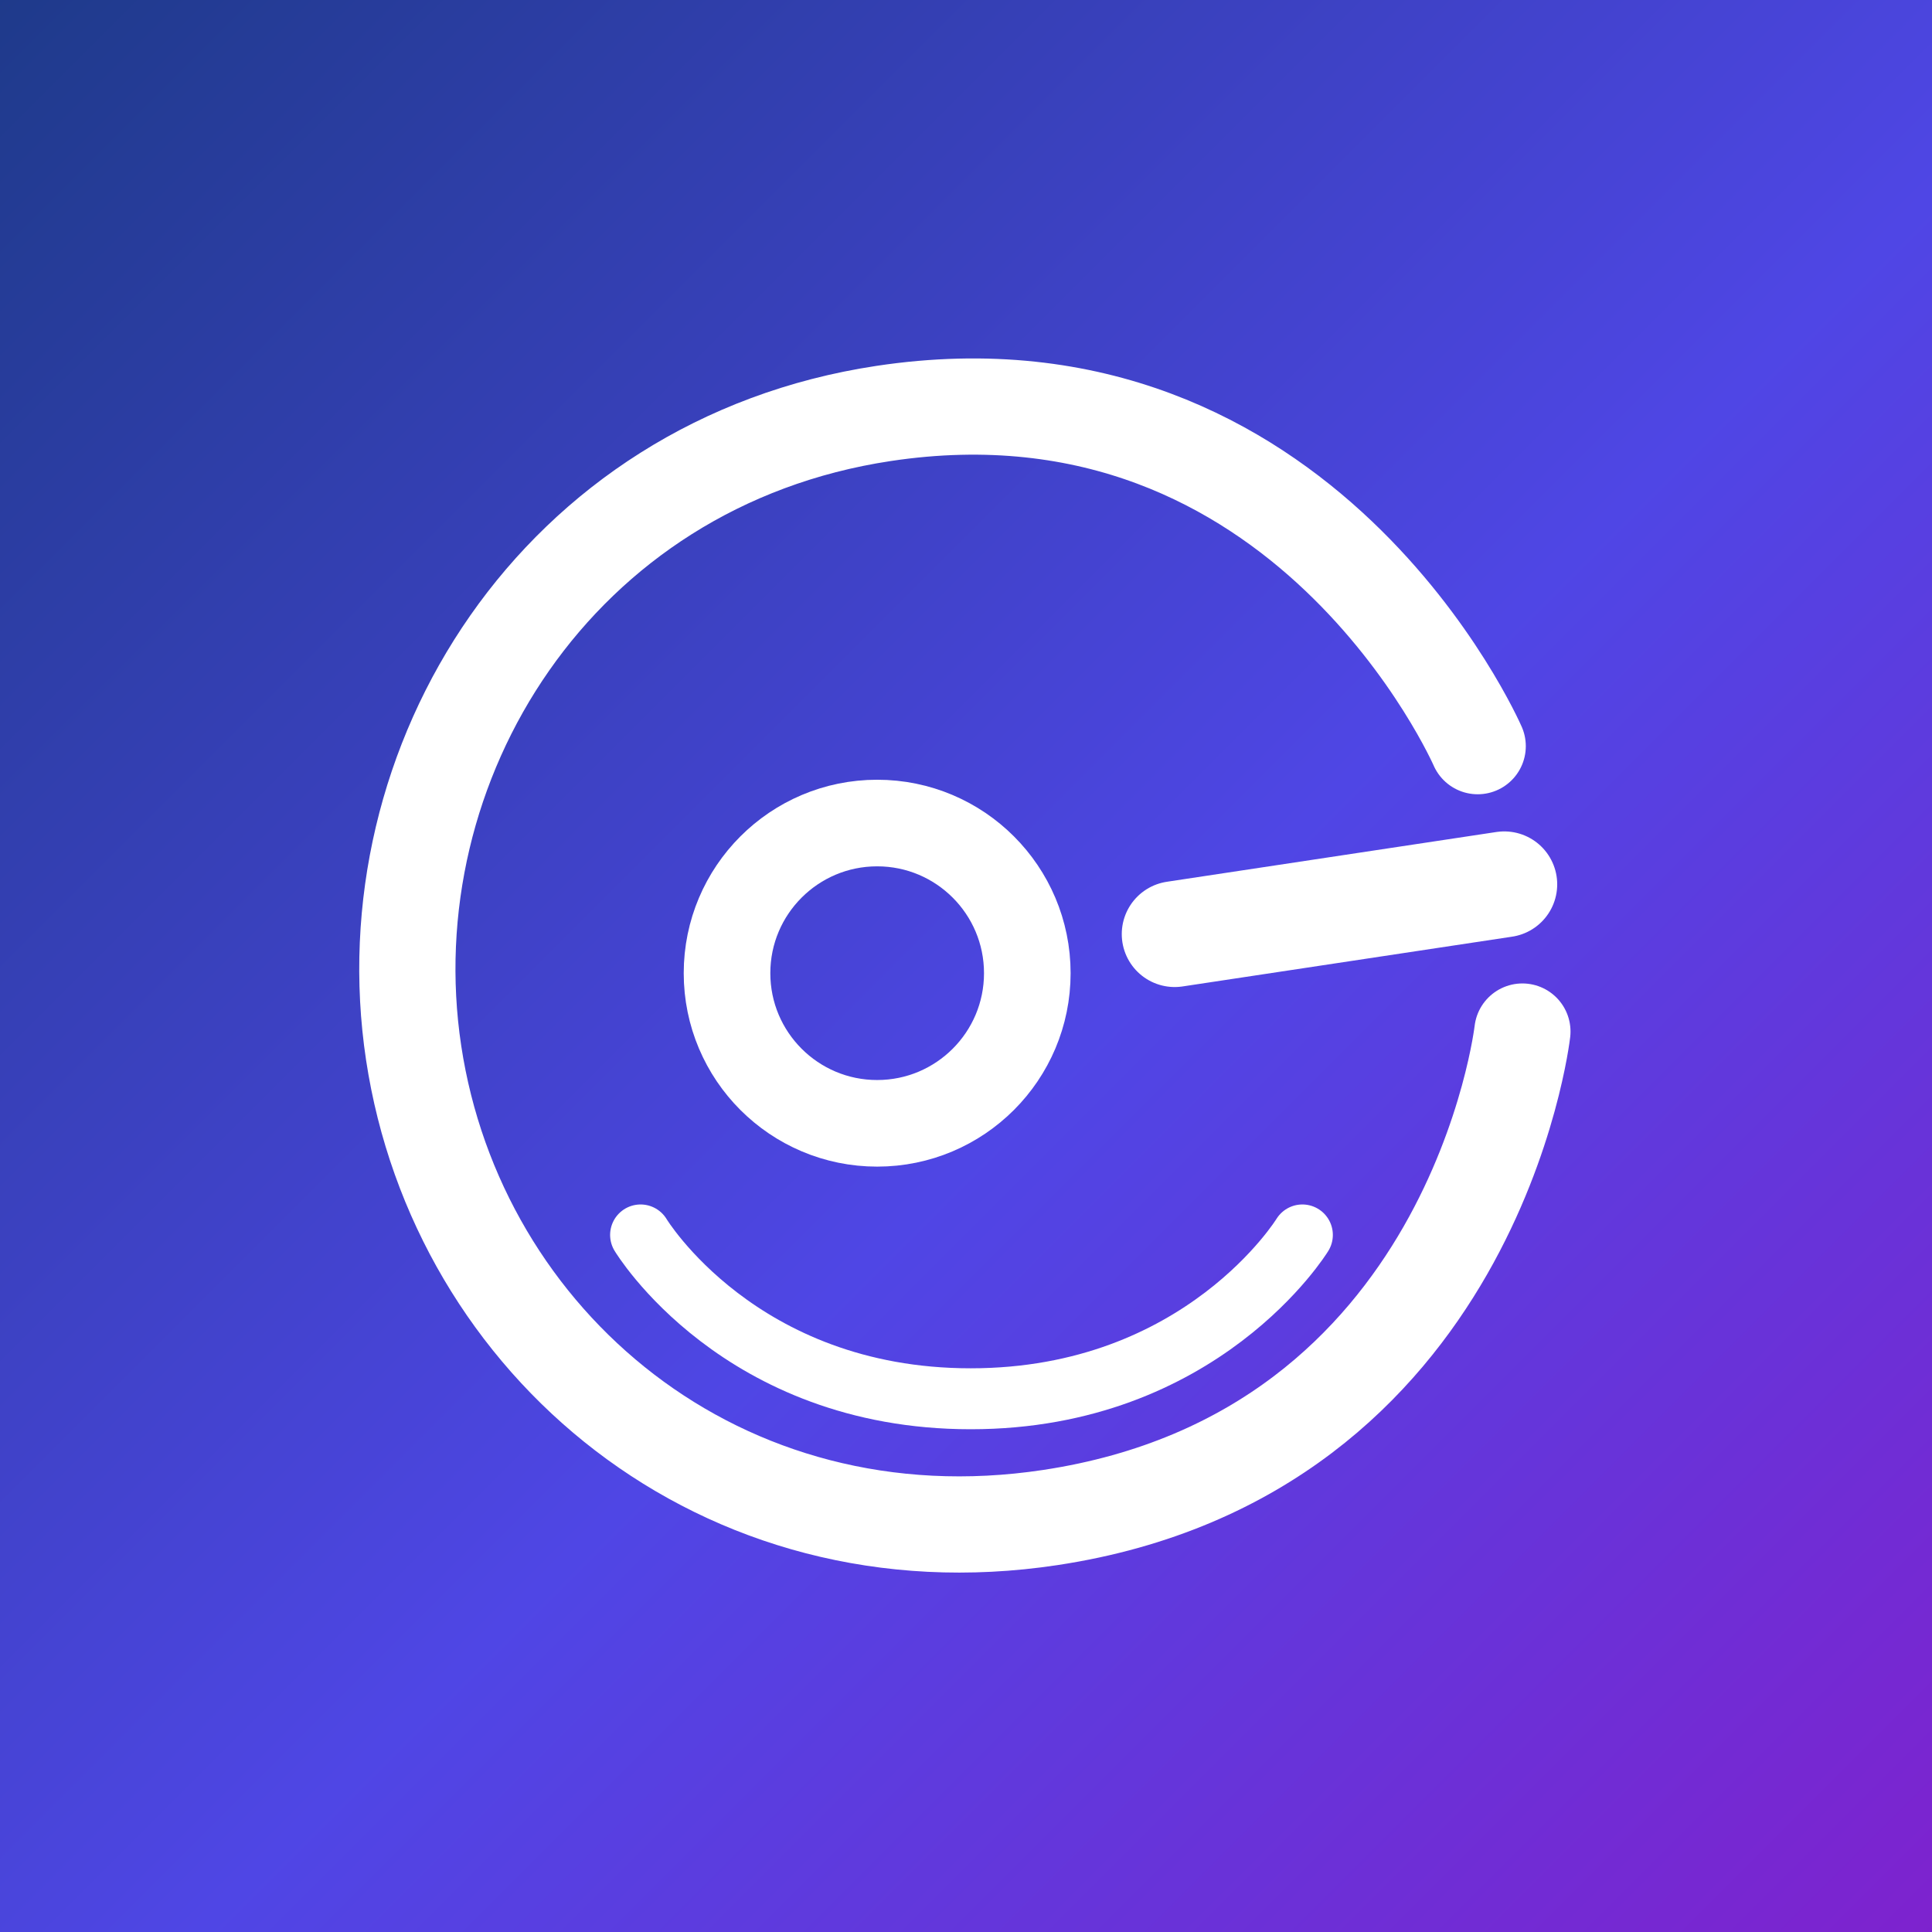
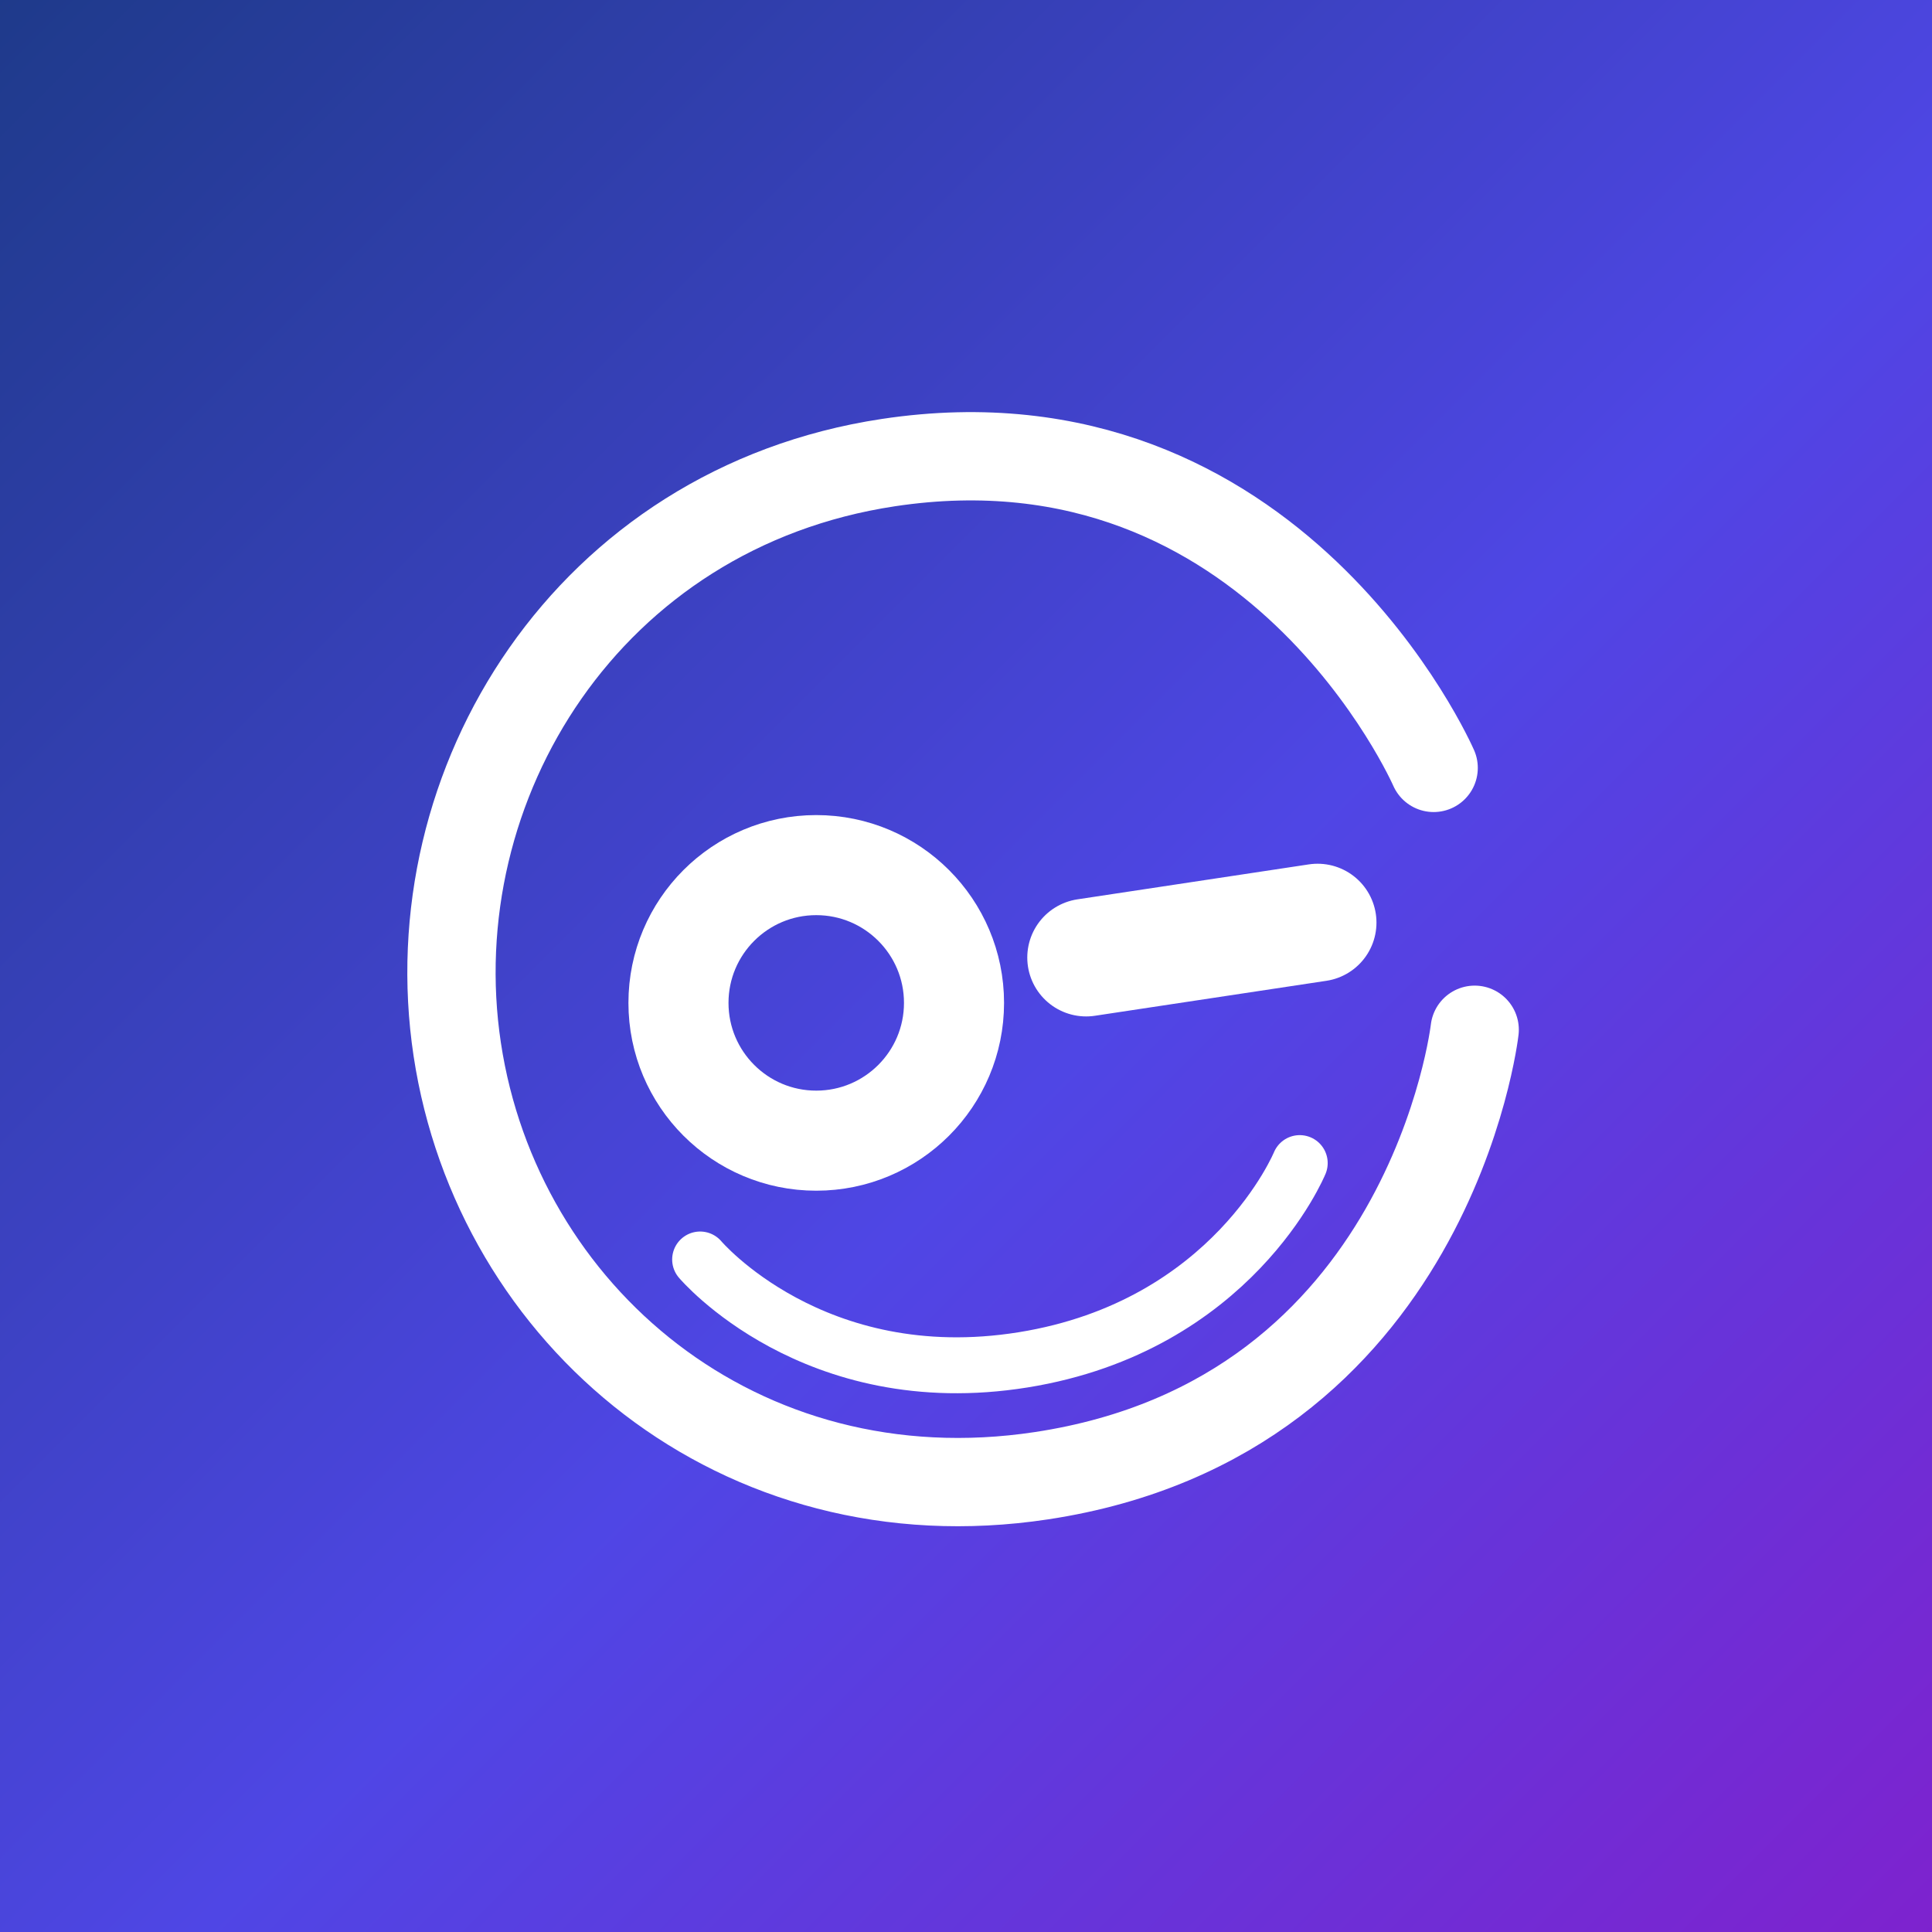
<svg xmlns="http://www.w3.org/2000/svg" viewBox="0 0 512 512">
  <defs>
    <linearGradient id="bg" x1="0%" y1="0%" x2="100%" y2="100%">
      <stop offset="0%" stop-color="#1E3A8A" />
      <stop offset="55%" stop-color="#4F46E5" />
      <stop offset="100%" stop-color="#7E22CE" />
    </linearGradient>
  </defs>
  <rect width="512" height="512" fill="url(#bg)" />
-   <g transform="translate(3 95) scale(0.85)" fill="none" stroke="#ffffff" stroke-linecap="round" stroke-linejoin="round">
-     <path d="M471.12,209.85s-15.02,131.54-147.22,151.52c-102.71,15.52-184.81-54.5-198.46-144.83-13.65-90.33,44.67-184.01,146.45-199.39,131.37-19.85,185.29,103.72,185.29,103.72" stroke-width="30" />
-     <path d="M196.19,273.26s30.74,51.08,102.92,51.08,103.41-51.08,103.41-51.08" stroke-width="19" />
-     <line x1="465.47" y1="163.95" x2="362.71" y2="179.47" stroke-width="33" />
-     <circle cx="269.95" cy="191.65" r="46.81" stroke-width="27" fill="none" />
+   <g transform="translate(104 92) scale(0.78)" fill="none" stroke="#ffffff" stroke-linecap="round" stroke-linejoin="round">
+     <path d="M367.7,231.92s-15.02,131.54-147.22,151.52c-102.71,15.52-184.81-54.5-198.46-144.83C8.38,148.28,66.69,54.6,168.47,39.23c131.37-19.85,185.29,103.72,185.29,103.72" stroke-width="30" />
+     <path d="M104.54,309.97s38.46,45.55,109.73,34.1c71.27-11.46,93.99-66.85,93.99-66.85" stroke-width="19" />
+     <line x1="314.33" y1="195.51" x2="235.69" y2="207.39" stroke-width="40" />
+     <circle cx="143.99" cy="222.79" r="46.81" stroke-width="34" fill="none" />
  </g>
</svg>
